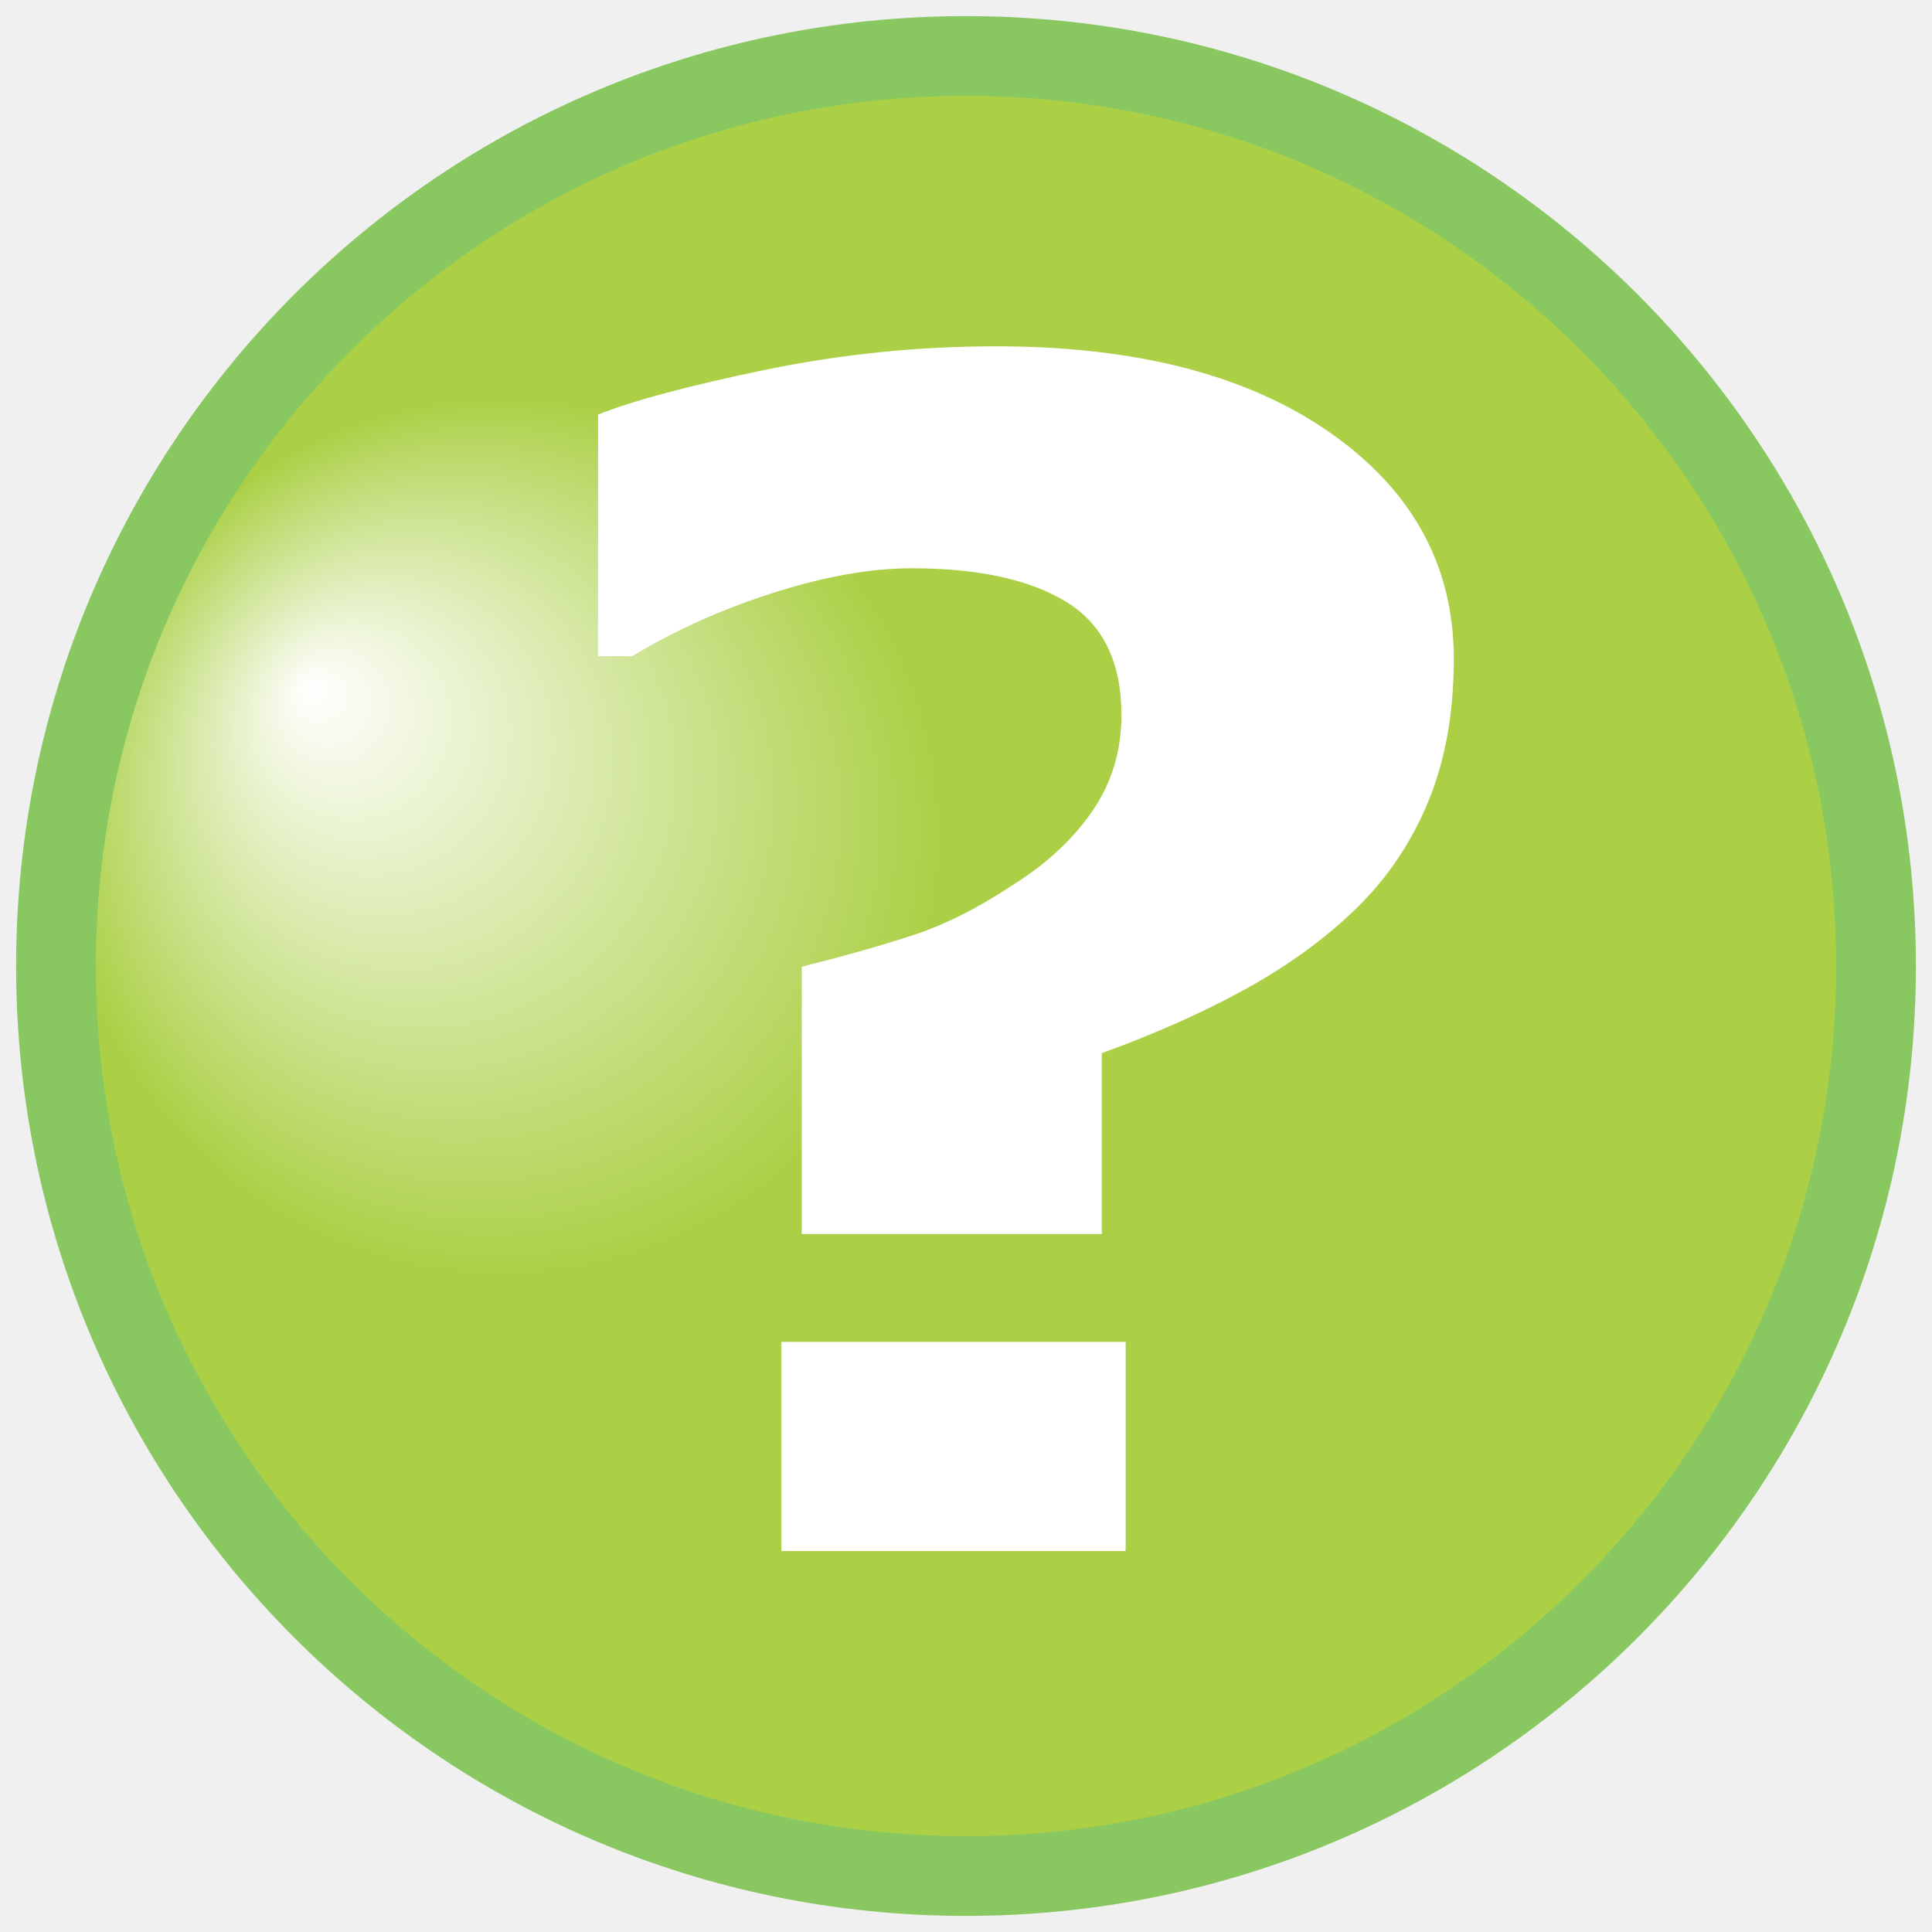
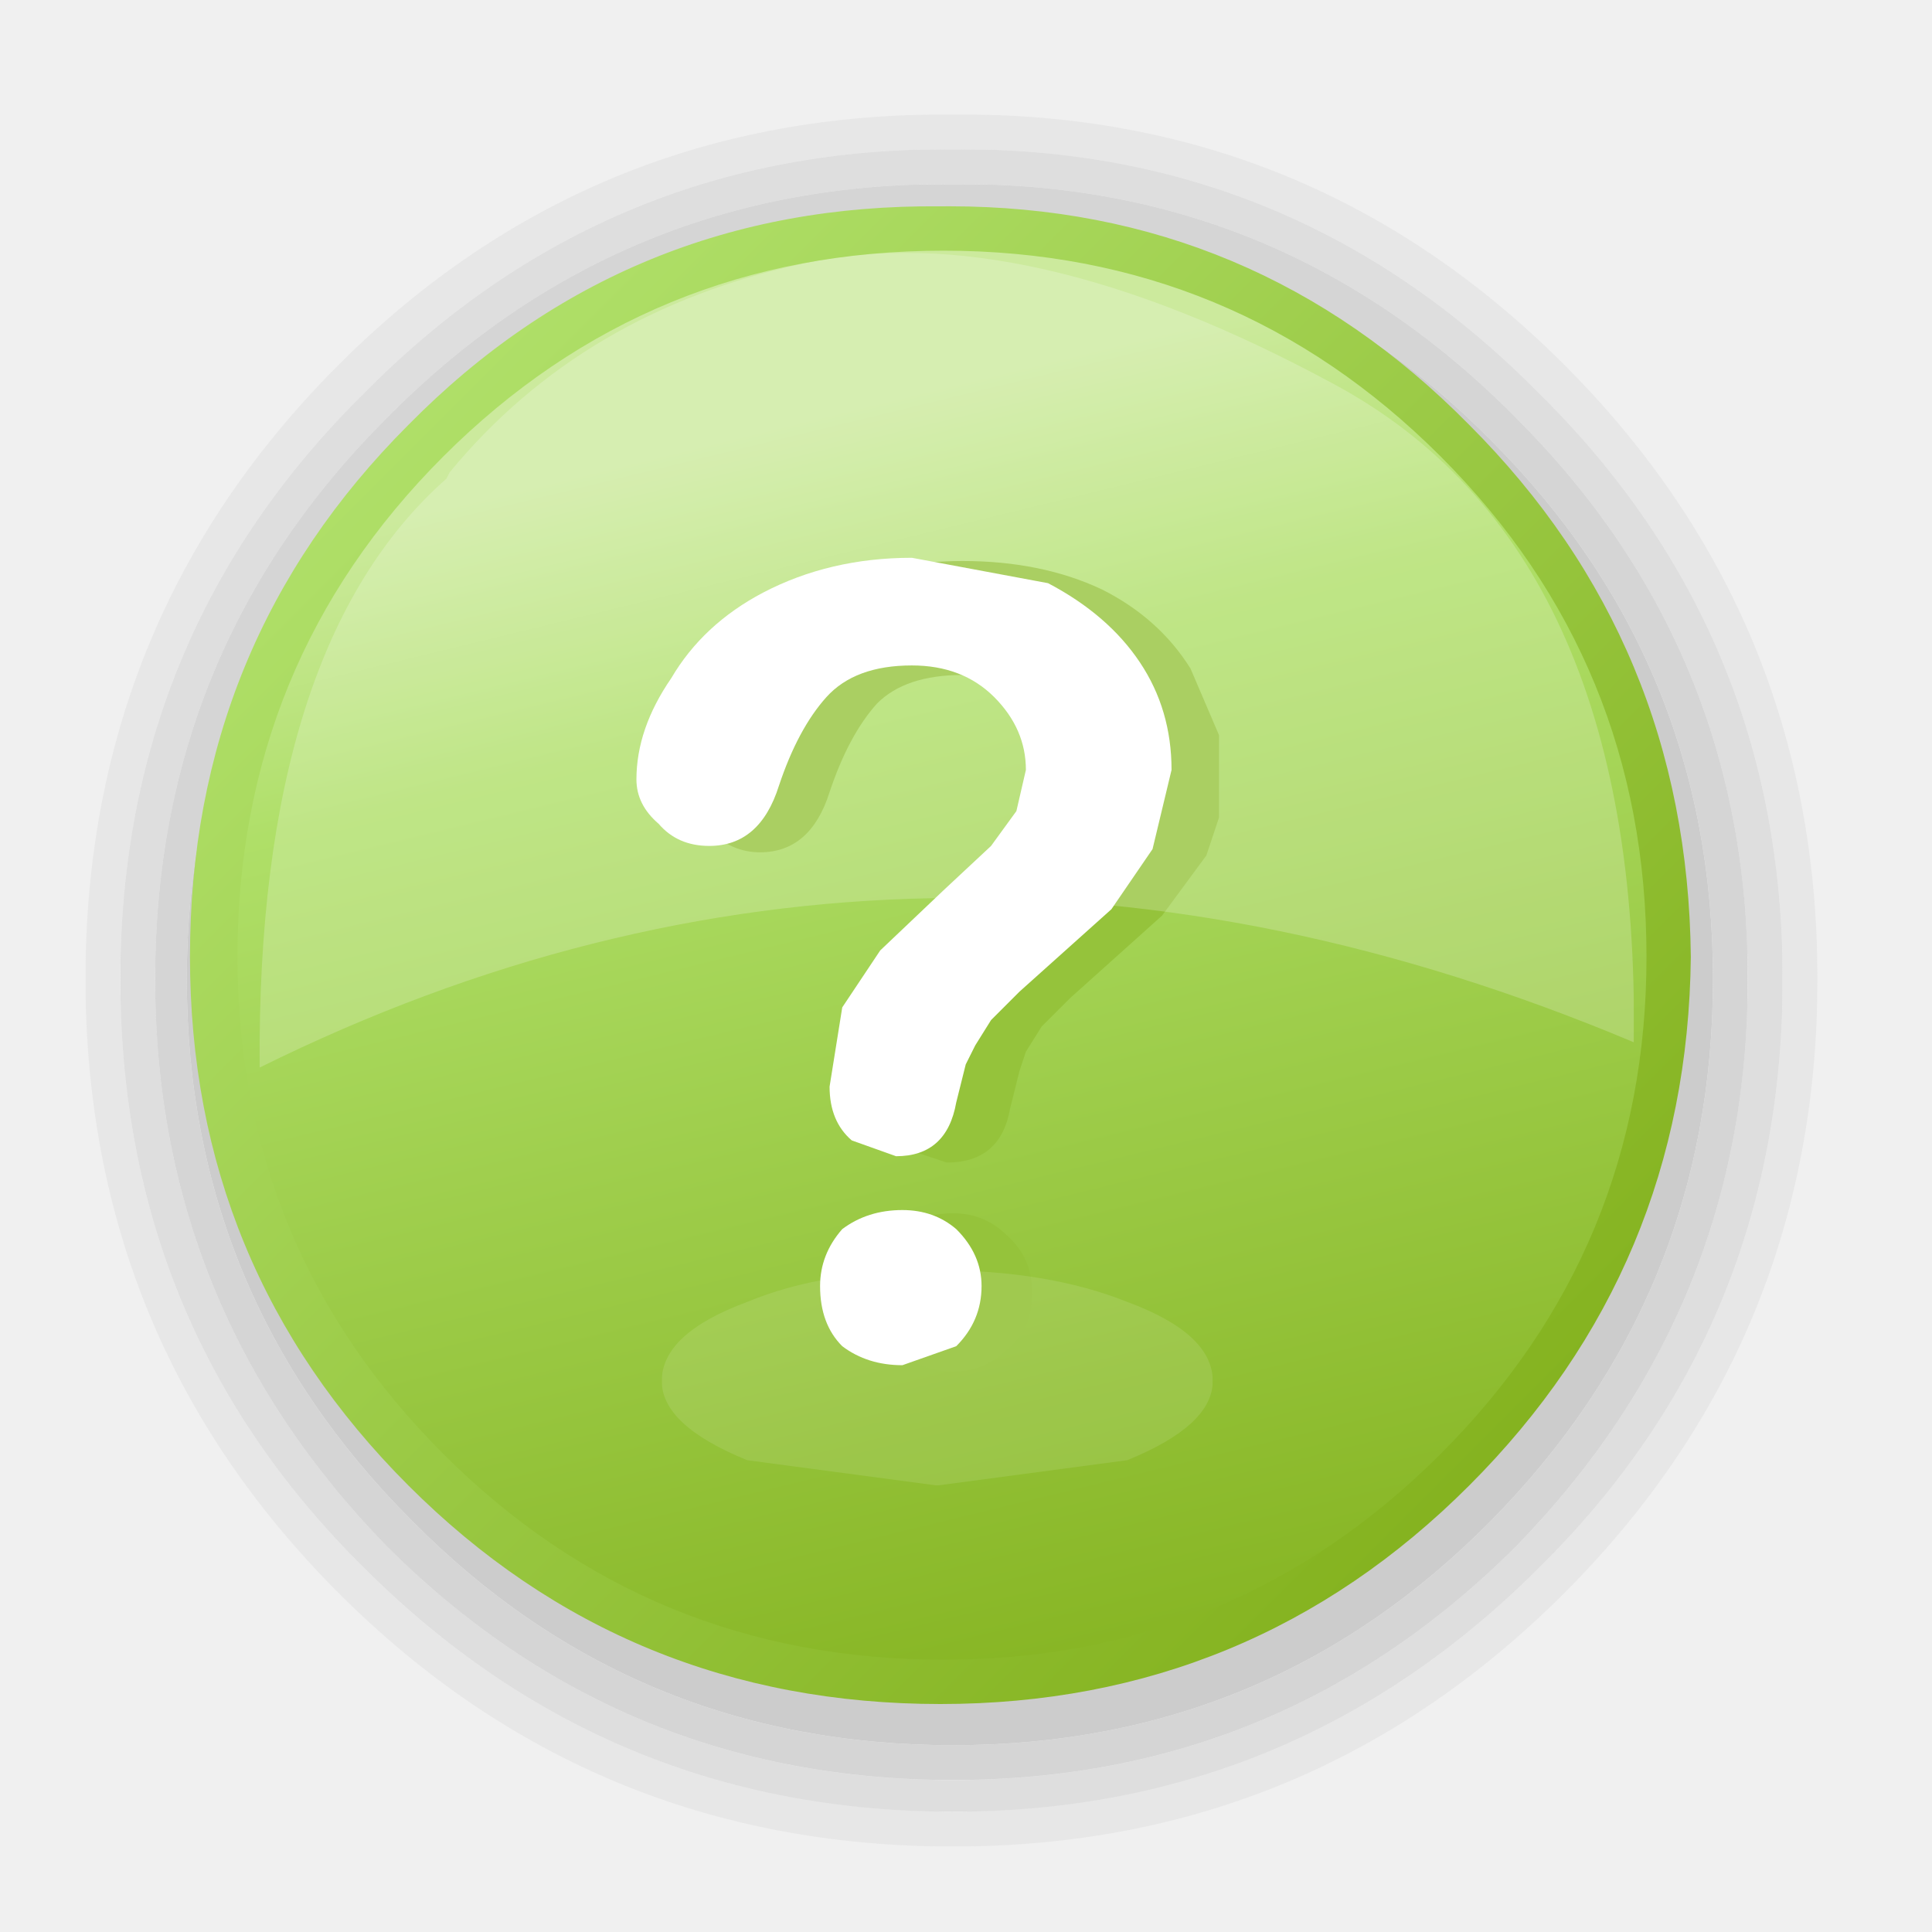
- <svg xmlns="http://www.w3.org/2000/svg" version="1.1" width="30" height="30" id="svg3087" xml:space="preserve">
-   <defs id="defs3091">
-     <clipPath id="clipPath3101">
-       <path d="M 2.558,22.704 C 2.558,11.693 11.488,2.76 22.505,2.76 l 0,0 c 11.012,0 19.948,8.933 19.948,19.944 l 0,0 c 0,11.02 -8.936,19.952 -19.948,19.952 l 0,0 C 11.488,42.656 2.558,33.724 2.558,22.704" id="path3103" />
+ <svg xmlns="http://www.w3.org/2000/svg" version="1.1" width="30" height="30" id="svg2" xml:space="preserve">
+   <defs id="defs6">
+     <clipPath id="clipPath16">
+       <path d="M 0,30 30,30 30,0 0,0 0,30 z" id="path18" />
    </clipPath>
-     <radialGradient cx="0" cy="0" r="1" fx="-0.366" fy="0.426" id="radialGradient3109" gradientUnits="userSpaceOnUse" gradientTransform="matrix(1.04397,-19.92018,-19.92018,-1.04397,16.83838,22.04102)" spreadMethod="pad">
-       <stop id="stop3111" style="stop-color:#ffffff;stop-opacity:1" offset="0" />
-       <stop id="stop3113" style="stop-color:#abd046;stop-opacity:1" offset="0.485" />
-       <stop id="stop3115" style="stop-color:#abd046;stop-opacity:1" offset="1" />
-     </radialGradient>
-     <clipPath id="clipPath3123">
-       <path d="m 0,44.75 44.625,0 L 44.625,0 0,0 0,44.75 z" id="path3125" />
+     <clipPath id="clipPath24">
+       <path d="M 0,30 30,30 30,0 0,0 0,30 z" id="path26" />
    </clipPath>
+     <clipPath id="clipPath38">
+       <path d="m 1.35,28.701 27.35,0 0,-27.351 -27.35,0 0,27.351 z" id="path40" />
+     </clipPath>
+     <clipPath id="clipPath54">
+       <path d="m 1.9,28.15 26.25,0 0,-26.25 -26.25,0 0,26.25 z" id="path56" />
+     </clipPath>
+     <clipPath id="clipPath70">
+       <path d="m 2.45,27.601 25.149,0 0,-25.2 -25.149,0 0,25.2 z" id="path72" />
+     </clipPath>
+     <clipPath id="clipPath90">
+       <path d="M 6.85,23.5 C 4.617,21.299 3.5,18.617 3.5,15.45 l 0,0 c 0,-3.134 1.117,-5.817 3.35,-8.049 l 0,0 C 9.049,5.2 11.733,4.1 14.9,4.1 l 0,0 c 3.133,0 5.8,1.1 8,3.301 l 0,0 c 2.233,2.232 3.35,4.915 3.35,8.049 l 0,0 c 0,3.167 -1.117,5.849 -3.35,8.05 l 0,0 c -2.2,2.234 -4.867,3.35 -8,3.35 l 0,0 c -3.167,0 -5.851,-1.116 -8.05,-3.35" id="path92" />
+     </clipPath>
+     <linearGradient x1="0" y1="0" x2="1" y2="0" id="linearGradient98" gradientUnits="userSpaceOnUse" gradientTransform="matrix(5.150093,-20.35036,22.00039,5.550098,12.74463,23.87988)" spreadMethod="pad">
+       <stop id="stop100" style="stop-color:#ccea9d;stop-opacity:1" offset="0" />
+       <stop id="stop102" style="stop-color:#afdf68;stop-opacity:1" offset="0.208" />
+       <stop id="stop104" style="stop-color:#afdf68;stop-opacity:1" offset="0.208" />
+       <stop id="stop106" style="stop-color:#85b320;stop-opacity:1" offset="1" />
+     </linearGradient>
+     <clipPath id="clipPath114">
+       <path d="M 0,30 30,30 30,0 0,0 0,30 z" id="path116" />
+     </clipPath>
+     <clipPath id="clipPath126">
+       <path d="m 10.45,10.45 8.7,0 0,-3.4 -8.7,0 0,3.4 z" id="path128" />
+     </clipPath>
+     <clipPath id="clipPath142">
+       <path d="m 4.099,26.516 21.703,0 0,-12.865 -21.703,0 0,12.865 z" id="path144" />
+     </clipPath>
+     <clipPath id="clipPath162">
+       <path d="m 14.85,27.25 c -3.3,0.033 -6.1,-1.117 -8.4,-3.45 l 0,0 C 4.15,21.5 3,18.7 3,15.4 l 0,0 C 3,12.133 4.15,9.349 6.45,7.05 l 0,0 c 2.3,-2.3 5.1,-3.45 8.4,-3.45 l 0,0 c 3.267,0 6.051,1.15 8.35,3.45 l 0,0 c 2.3,2.299 3.466,5.083 3.5,8.35 l 0,0 c -0.034,3.3 -1.2,6.1 -3.5,8.4 l 0,0 c -2.267,2.301 -5.005,3.451 -8.212,3.451 l 0,0 c -0.046,0 -0.092,0 -0.138,-0.001 M 7,7.55 C 4.834,9.716 3.75,12.334 3.75,15.4 l 0,0 c 0,3.1 1.084,5.733 3.25,7.9 l 0,0 c 2.167,2.166 4.8,3.25 7.9,3.25 l 0,0 c 3.067,0 5.684,-1.084 7.85,-3.25 l 0,0 C 24.916,21.133 26,18.5 26,15.4 l 0,0 C 26,12.334 24.916,9.716 22.75,7.55 l 0,0 C 20.584,5.383 17.967,4.3 14.9,4.3 l 0,0 C 11.8,4.3 9.167,5.383 7,7.55" id="path164" />
+     </clipPath>
+     <linearGradient x1="0" y1="0" x2="1" y2="0" id="linearGradient170" gradientUnits="userSpaceOnUse" gradientTransform="matrix(16.77498,-16.77498,16.77498,16.77498,6.412109,23.83789)" spreadMethod="pad">
+       <stop id="stop172" style="stop-color:#afdf68;stop-opacity:1" offset="0" />
+       <stop id="stop174" style="stop-color:#85b320;stop-opacity:1" offset="1" />
+     </linearGradient>
  </defs>
-   <g transform="matrix(1.25,0,0,-1.25,-2.110896,32.3492)" id="g3095">
-     <g transform="matrix(0.5667219,0,0,0.5667219,0.9344141,1.010351)" id="g3097">
-       <g clip-path="url(#clipPath3101)" id="g3099">
-         <g id="g3105">
-           <g id="g3107">
-             <path d="M 2.558,22.704 C 2.558,11.693 11.488,2.76 22.505,2.76 l 0,0 c 11.012,0 19.948,8.933 19.948,19.944 l 0,0 c 0,11.02 -8.936,19.952 -19.948,19.952 l 0,0 C 11.488,42.656 2.558,33.724 2.558,22.704" id="path3117" style="fill:url(#radialGradient3109);stroke:none" />
+   <g transform="matrix(1.25,0,0,-1.25,0,30)" id="g10">
+     <g transform="scale(0.7866667,0.7866667)" id="g12">
+       <g clip-path="url(#clipPath16)" id="g14">
+         <g id="g20">
+           <g id="g22" />
+           <g id="g28">
+             <g clip-path="url(#clipPath24)" id="g30" style="opacity:0">
+               <path d="M 30,0 0,0 0,30 30,30 30,0 z" id="path32" style="fill:#010101;fill-opacity:1;fill-rule:nonzero;stroke:none" />
+             </g>
+           </g>
+         </g>
+         <g id="g34">
+           <g id="g36" />
+           <g id="g42">
+             <g clip-path="url(#clipPath38)" id="g44" style="opacity:0.247">
+               <g transform="translate(24.2998,24.2998)" id="g46">
+                 <path d="m 0,0 c -2.566,2.6 -5.649,3.883 -9.25,3.85 -3.633,0.033 -6.733,-1.25 -9.3,-3.85 -2.567,-2.533 -3.85,-5.617 -3.85,-9.25 0,-3.667 1.283,-6.767 3.85,-9.3 2.567,-2.566 5.667,-3.849 9.3,-3.849 3.601,0 6.684,1.283 9.25,3.849 2.567,2.533 3.851,5.633 3.851,9.3 C 3.851,-5.617 2.567,-2.533 0,0 m 0.4,0.45 c 2.667,-2.666 4,-5.9 4,-9.7 0,-3.8 -1.333,-7.033 -4,-9.7 -2.667,-2.666 -5.883,-4 -9.65,-4 -3.8,0 -7.033,1.334 -9.7,4 -2.667,2.667 -4,5.9 -4,9.7 0,3.8 1.333,7.034 4,9.7 2.667,2.667 5.9,3.984 9.7,3.95 3.767,0.034 6.983,-1.283 9.65,-3.95" id="path48" style="fill:#cccccc;fill-opacity:1;fill-rule:nonzero;stroke:none" />
+               </g>
+             </g>
+           </g>
+         </g>
+         <g id="g50">
+           <g id="g52" />
+           <g id="g58">
+             <g clip-path="url(#clipPath54)" id="g60" style="opacity:0.498">
+               <g transform="translate(23.9502,23.8999)" id="g62">
+                 <path d="m 0,0 c -2.467,2.5 -5.434,3.733 -8.9,3.7 -3.5,0.033 -6.483,-1.2 -8.95,-3.7 -2.434,-2.433 -3.65,-5.383 -3.65,-8.85 0,-3.466 1.216,-6.45 3.65,-8.95 2.467,-2.467 5.45,-3.7 8.95,-3.7 3.466,0 6.433,1.233 8.9,3.7 2.433,2.5 3.649,5.484 3.649,8.95 C 3.649,-5.383 2.433,-2.433 0,0 M 0.35,0.4 C 2.917,-2.133 4.2,-5.217 4.2,-8.85 4.2,-12.517 2.917,-15.617 0.35,-18.15 -2.217,-20.716 -5.3,-22 -8.9,-22 c -3.634,0 -6.733,1.284 -9.3,3.85 -2.567,2.533 -3.85,5.633 -3.85,9.3 0,3.633 1.283,6.717 3.85,9.25 2.567,2.6 5.666,3.883 9.3,3.85 C -5.3,4.283 -2.217,3 0.35,0.4" id="path64" style="fill:#cccccc;fill-opacity:1;fill-rule:nonzero;stroke:none" />
+               </g>
+             </g>
+           </g>
+         </g>
+         <g id="g66">
+           <g id="g68" />
+           <g id="g74">
+             <g clip-path="url(#clipPath70)" id="g76" style="opacity:0.749">
+               <g transform="translate(23.5498,23.5498)" id="g78">
+                 <path d="m 0,0 c -2.333,2.367 -5.167,3.534 -8.5,3.5 -3.367,0.034 -6.216,-1.133 -8.55,-3.5 -2.367,-2.333 -3.55,-5.167 -3.55,-8.5 0,-3.333 1.183,-6.183 3.55,-8.55 2.334,-2.367 5.183,-3.55 8.55,-3.55 3.333,0 6.167,1.183 8.5,3.55 2.333,2.367 3.5,5.217 3.5,8.55 0,3.333 -1.167,6.167 -3.5,8.5 m 0.4,0.35 c 2.433,-2.433 3.65,-5.383 3.65,-8.85 0,-3.466 -1.217,-6.45 -3.65,-8.95 -2.466,-2.467 -5.433,-3.699 -8.9,-3.699 -3.5,0 -6.483,1.232 -8.95,3.699 -2.433,2.5 -3.65,5.484 -3.65,8.95 0,3.467 1.217,6.417 3.65,8.85 2.467,2.5 5.45,3.733 8.95,3.7 3.467,0.033 6.434,-1.2 8.9,-3.7" id="path80" style="fill:#cccccc;fill-opacity:1;fill-rule:nonzero;stroke:none" />
+               </g>
+             </g>
+           </g>
+         </g>
+         <g transform="translate(23.5498,23.5498)" id="g82">
+           <path d="m 0,0 c 2.333,-2.333 3.5,-5.167 3.5,-8.5 0,-3.333 -1.167,-6.183 -3.5,-8.55 -2.333,-2.367 -5.167,-3.55 -8.5,-3.55 -3.367,0 -6.216,1.183 -8.55,3.55 -2.367,2.367 -3.55,5.217 -3.55,8.55 0,3.333 1.183,6.167 3.55,8.5 2.334,2.367 5.183,3.534 8.55,3.5 C -5.167,3.534 -2.333,2.367 0,0" id="path84" style="fill:#cccccc;fill-opacity:1;fill-rule:nonzero;stroke:none" />
+         </g>
+       </g>
+     </g>
+     <g transform="scale(0.7866667,0.7866667)" id="g86">
+       <g clip-path="url(#clipPath90)" id="g88">
+         <g id="g94">
+           <g id="g96">
+             <path d="M 6.85,23.5 C 4.617,21.299 3.5,18.617 3.5,15.45 l 0,0 c 0,-3.134 1.117,-5.817 3.35,-8.049 l 0,0 C 9.049,5.2 11.733,4.1 14.9,4.1 l 0,0 c 3.133,0 5.8,1.1 8,3.301 l 0,0 c 2.233,2.232 3.35,4.915 3.35,8.049 l 0,0 c 0,3.167 -1.117,5.849 -3.35,8.05 l 0,0 c -2.2,2.234 -4.867,3.35 -8,3.35 l 0,0 c -3.167,0 -5.851,-1.116 -8.05,-3.35" id="path108" style="fill:url(#linearGradient98);stroke:none" />
          </g>
        </g>
      </g>
    </g>
-     <g transform="matrix(0.5667219,0,0,0.5667219,0.9344141,1.010351)" id="g3119">
-       <g clip-path="url(#clipPath3123)" id="g3121">
-         <g transform="translate(22.5049,42.6553)" id="g3127">
-           <path d="m 0,0 c 11.012,0 19.948,-8.932 19.948,-19.951 0,-11.012 -8.936,-19.944 -19.948,-19.944 -11.017,0 -19.947,8.932 -19.947,19.944 C -19.947,-8.932 -11.017,0 0,0 z" id="path3129" style="fill:none;stroke:#89c761;stroke-width:1.748;stroke-linecap:butt;stroke-linejoin:miter;stroke-miterlimit:4;stroke-opacity:1;stroke-dasharray:none" />
+     <g transform="scale(0.7866667,0.7866667)" id="g110">
+       <g clip-path="url(#clipPath114)" id="g112">
+         <g transform="translate(15.0498,8.8496)" id="g118">
+           <path d="m 0,0 c -0.333,0 -0.633,0.117 -0.9,0.351 -0.267,0.2 -0.4,0.5 -0.4,0.899 0,0.367 0.133,0.667 0.4,0.9 C -0.667,2.384 -0.367,2.5 0,2.5 0.333,2.5 0.616,2.384 0.851,2.15 1.116,1.917 1.25,1.617 1.25,1.25 1.25,0.851 1.116,0.551 0.851,0.351 0.616,0.117 0.333,0 0,0 M 4.2,10.05 4.2,8.75 4,8.15 3.3,7.2 1.851,5.9 1.4,5.45 1.15,5.051 1.05,4.75 0.9,4.15 C 0.8,3.584 0.467,3.301 -0.1,3.301 l -0.75,0.25 C -1.017,3.75 -1.1,4.033 -1.1,4.4 l 0.2,1.25 0.55,0.9 1,0.95 L 1.4,8.25 1.8,8.8 1.95,9.4 C 1.95,9.867 1.8,10.25 1.5,10.55 1.134,10.851 0.684,11 0.15,11 -0.45,11 -0.9,10.851 -1.2,10.55 -1.5,10.217 -1.75,9.75 -1.95,9.15 -2.15,8.517 -2.517,8.2 -3.05,8.2 c -0.3,0 -0.567,0.117 -0.8,0.35 -0.2,0.234 -0.3,0.467 -0.3,0.7 0,0.534 0.167,1.083 0.5,1.65 0.367,0.534 0.867,0.984 1.5,1.35 0.667,0.367 1.434,0.55 2.3,0.55 0.833,0 1.567,-0.15 2.201,-0.449 C 2.95,12.05 3.417,11.634 3.75,11.101 L 4.2,10.05" id="path120" style="fill:#95c33b;fill-opacity:1;fill-rule:nonzero;stroke:none" />
        </g>
-         <path d="m 26.005,9.883 -7.547,0 0,4.586 7.547,0 0,-4.586 z m 7.193,19.556 c 0,-1.171 -0.183,-2.205 -0.551,-3.104 -0.367,-0.898 -0.887,-1.677 -1.56,-2.338 -0.672,-0.662 -1.479,-1.252 -2.419,-1.775 -0.94,-0.521 -2.003,-0.995 -3.186,-1.425 l 0,-3.965 -6.577,0 0,5.86 c 0.885,0.221 1.686,0.447 2.402,0.679 0.715,0.231 1.466,0.608 2.251,1.13 0.735,0.464 1.31,1.003 1.728,1.619 0.418,0.614 0.626,1.31 0.626,2.088 0,1.159 -0.401,1.986 -1.205,2.479 -0.804,0.493 -1.934,0.739 -3.392,0.739 -0.896,0 -1.908,-0.179 -3.035,-0.539 -1.127,-0.358 -2.158,-0.822 -3.092,-1.389 l -0.748,0 0,5.298 c 0.797,0.314 2.025,0.641 3.681,0.983 1.657,0.341 3.338,0.512 5.044,0.512 3.077,0 5.519,-0.632 7.324,-1.895 1.807,-1.265 2.709,-2.916 2.709,-4.957" id="path3131" style="fill:#ffffff;fill-opacity:1;fill-rule:nonzero;stroke:none" />
+         <g id="g122">
+           <g id="g124" />
+           <g id="g130">
+             <g clip-path="url(#clipPath126)" id="g132" style="opacity:0.102">
+               <g transform="translate(11.7998,7.4502)" id="g134">
+                 <path d="M 0,0 C -0.9,0.366 -1.35,0.783 -1.35,1.25 -1.35,1.75 -0.9,2.167 0,2.5 0.8,2.833 1.8,3 3,3 4.167,3 5.167,2.833 6,2.5 6.9,2.167 7.351,1.75 7.351,1.25 7.351,0.783 6.9,0.366 6,0 L 3,-0.4 0,0" id="path136" style="fill:#ffffff;fill-opacity:1;fill-rule:nonzero;stroke:none" />
+               </g>
+             </g>
+           </g>
+         </g>
+         <g id="g138">
+           <g id="g140" />
+           <g id="g146">
+             <g clip-path="url(#clipPath142)" id="g148" style="opacity:0.2">
+               <g transform="translate(4.1001,13.6504)" id="g150">
+                 <path d="M 0,0 C -0.033,4.433 0.95,7.533 2.95,9.3 L 3,9.399 C 4.4,11.1 6.267,12.2 8.6,12.7 10.9,13.2 13.683,12.566 16.95,10.8 20.183,9.066 21.767,5.6 21.7,0.399 14.167,3.566 6.933,3.433 0,0" id="path152" style="fill:#ffffff;fill-opacity:1;fill-rule:nonzero;stroke:none" />
+               </g>
+             </g>
+           </g>
+         </g>
+         <g transform="translate(14.25,11.4004)" id="g154">
+           <path d="m 0,0 c 0.333,0 0.617,-0.101 0.85,-0.301 0.267,-0.265 0.4,-0.566 0.4,-0.899 0,-0.366 -0.133,-0.684 -0.4,-0.95 L 0,-2.45 c -0.367,0 -0.683,0.099 -0.95,0.3 -0.233,0.233 -0.35,0.549 -0.35,0.95 0,0.333 0.117,0.634 0.35,0.899 C -0.683,-0.101 -0.367,0 0,0 M -1.2,8.1 C -1.5,7.766 -1.75,7.3 -1.95,6.7 -2.15,6.066 -2.517,5.75 -3.05,5.75 c -0.333,0 -0.6,0.116 -0.8,0.35 -0.233,0.2 -0.35,0.433 -0.35,0.7 0,0.533 0.183,1.066 0.55,1.599 0.333,0.567 0.817,1.018 1.45,1.351 0.7,0.366 1.483,0.55 2.35,0.55 L 2.3,9.899 C 2.934,9.566 3.416,9.149 3.75,8.649 4.084,8.149 4.25,7.583 4.25,6.95 L 3.95,5.7 3.3,4.75 1.85,3.45 1.4,3 1.15,2.6 1,2.3 0.85,1.699 C 0.75,1.133 0.433,0.85 -0.1,0.85 L -0.8,1.1 c -0.233,0.2 -0.35,0.483 -0.35,0.849 l 0.2,1.251 0.6,0.9 1,0.95 0.75,0.7 0.4,0.55 0.15,0.65 C 1.95,7.383 1.783,7.766 1.45,8.1 1.117,8.433 0.683,8.6 0.15,8.6 -0.45,8.6 -0.9,8.433 -1.2,8.1" id="path156" style="fill:#ffffff;fill-opacity:1;fill-rule:nonzero;stroke:none" />
+         </g>
+       </g>
+     </g>
+     <g transform="scale(0.7866667,0.7866667)" id="g158">
+       <g clip-path="url(#clipPath162)" id="g160">
+         <g id="g166">
+           <g id="g168">
+             <path d="m 14.85,27.25 c -3.3,0.033 -6.1,-1.117 -8.4,-3.45 l 0,0 C 4.15,21.5 3,18.7 3,15.4 l 0,0 C 3,12.133 4.15,9.349 6.45,7.05 l 0,0 c 2.3,-2.3 5.1,-3.45 8.4,-3.45 l 0,0 c 3.267,0 6.051,1.15 8.35,3.45 l 0,0 c 2.3,2.299 3.466,5.083 3.5,8.35 l 0,0 c -0.034,3.3 -1.2,6.1 -3.5,8.4 l 0,0 c -2.267,2.301 -5.005,3.451 -8.212,3.451 l 0,0 c -0.046,0 -0.092,0 -0.138,-0.001 M 7,7.55 C 4.834,9.716 3.75,12.334 3.75,15.4 l 0,0 c 0,3.1 1.084,5.733 3.25,7.9 l 0,0 c 2.167,2.166 4.8,3.25 7.9,3.25 l 0,0 c 3.067,0 5.684,-1.084 7.85,-3.25 l 0,0 C 24.916,21.133 26,18.5 26,15.4 l 0,0 C 26,12.334 24.916,9.716 22.75,7.55 l 0,0 C 20.584,5.383 17.967,4.3 14.9,4.3 l 0,0 C 11.8,4.3 9.167,5.383 7,7.55" id="path176" style="fill:url(#linearGradient170);stroke:none" />
+           </g>
+         </g>
      </g>
    </g>
  </g>
</svg>
